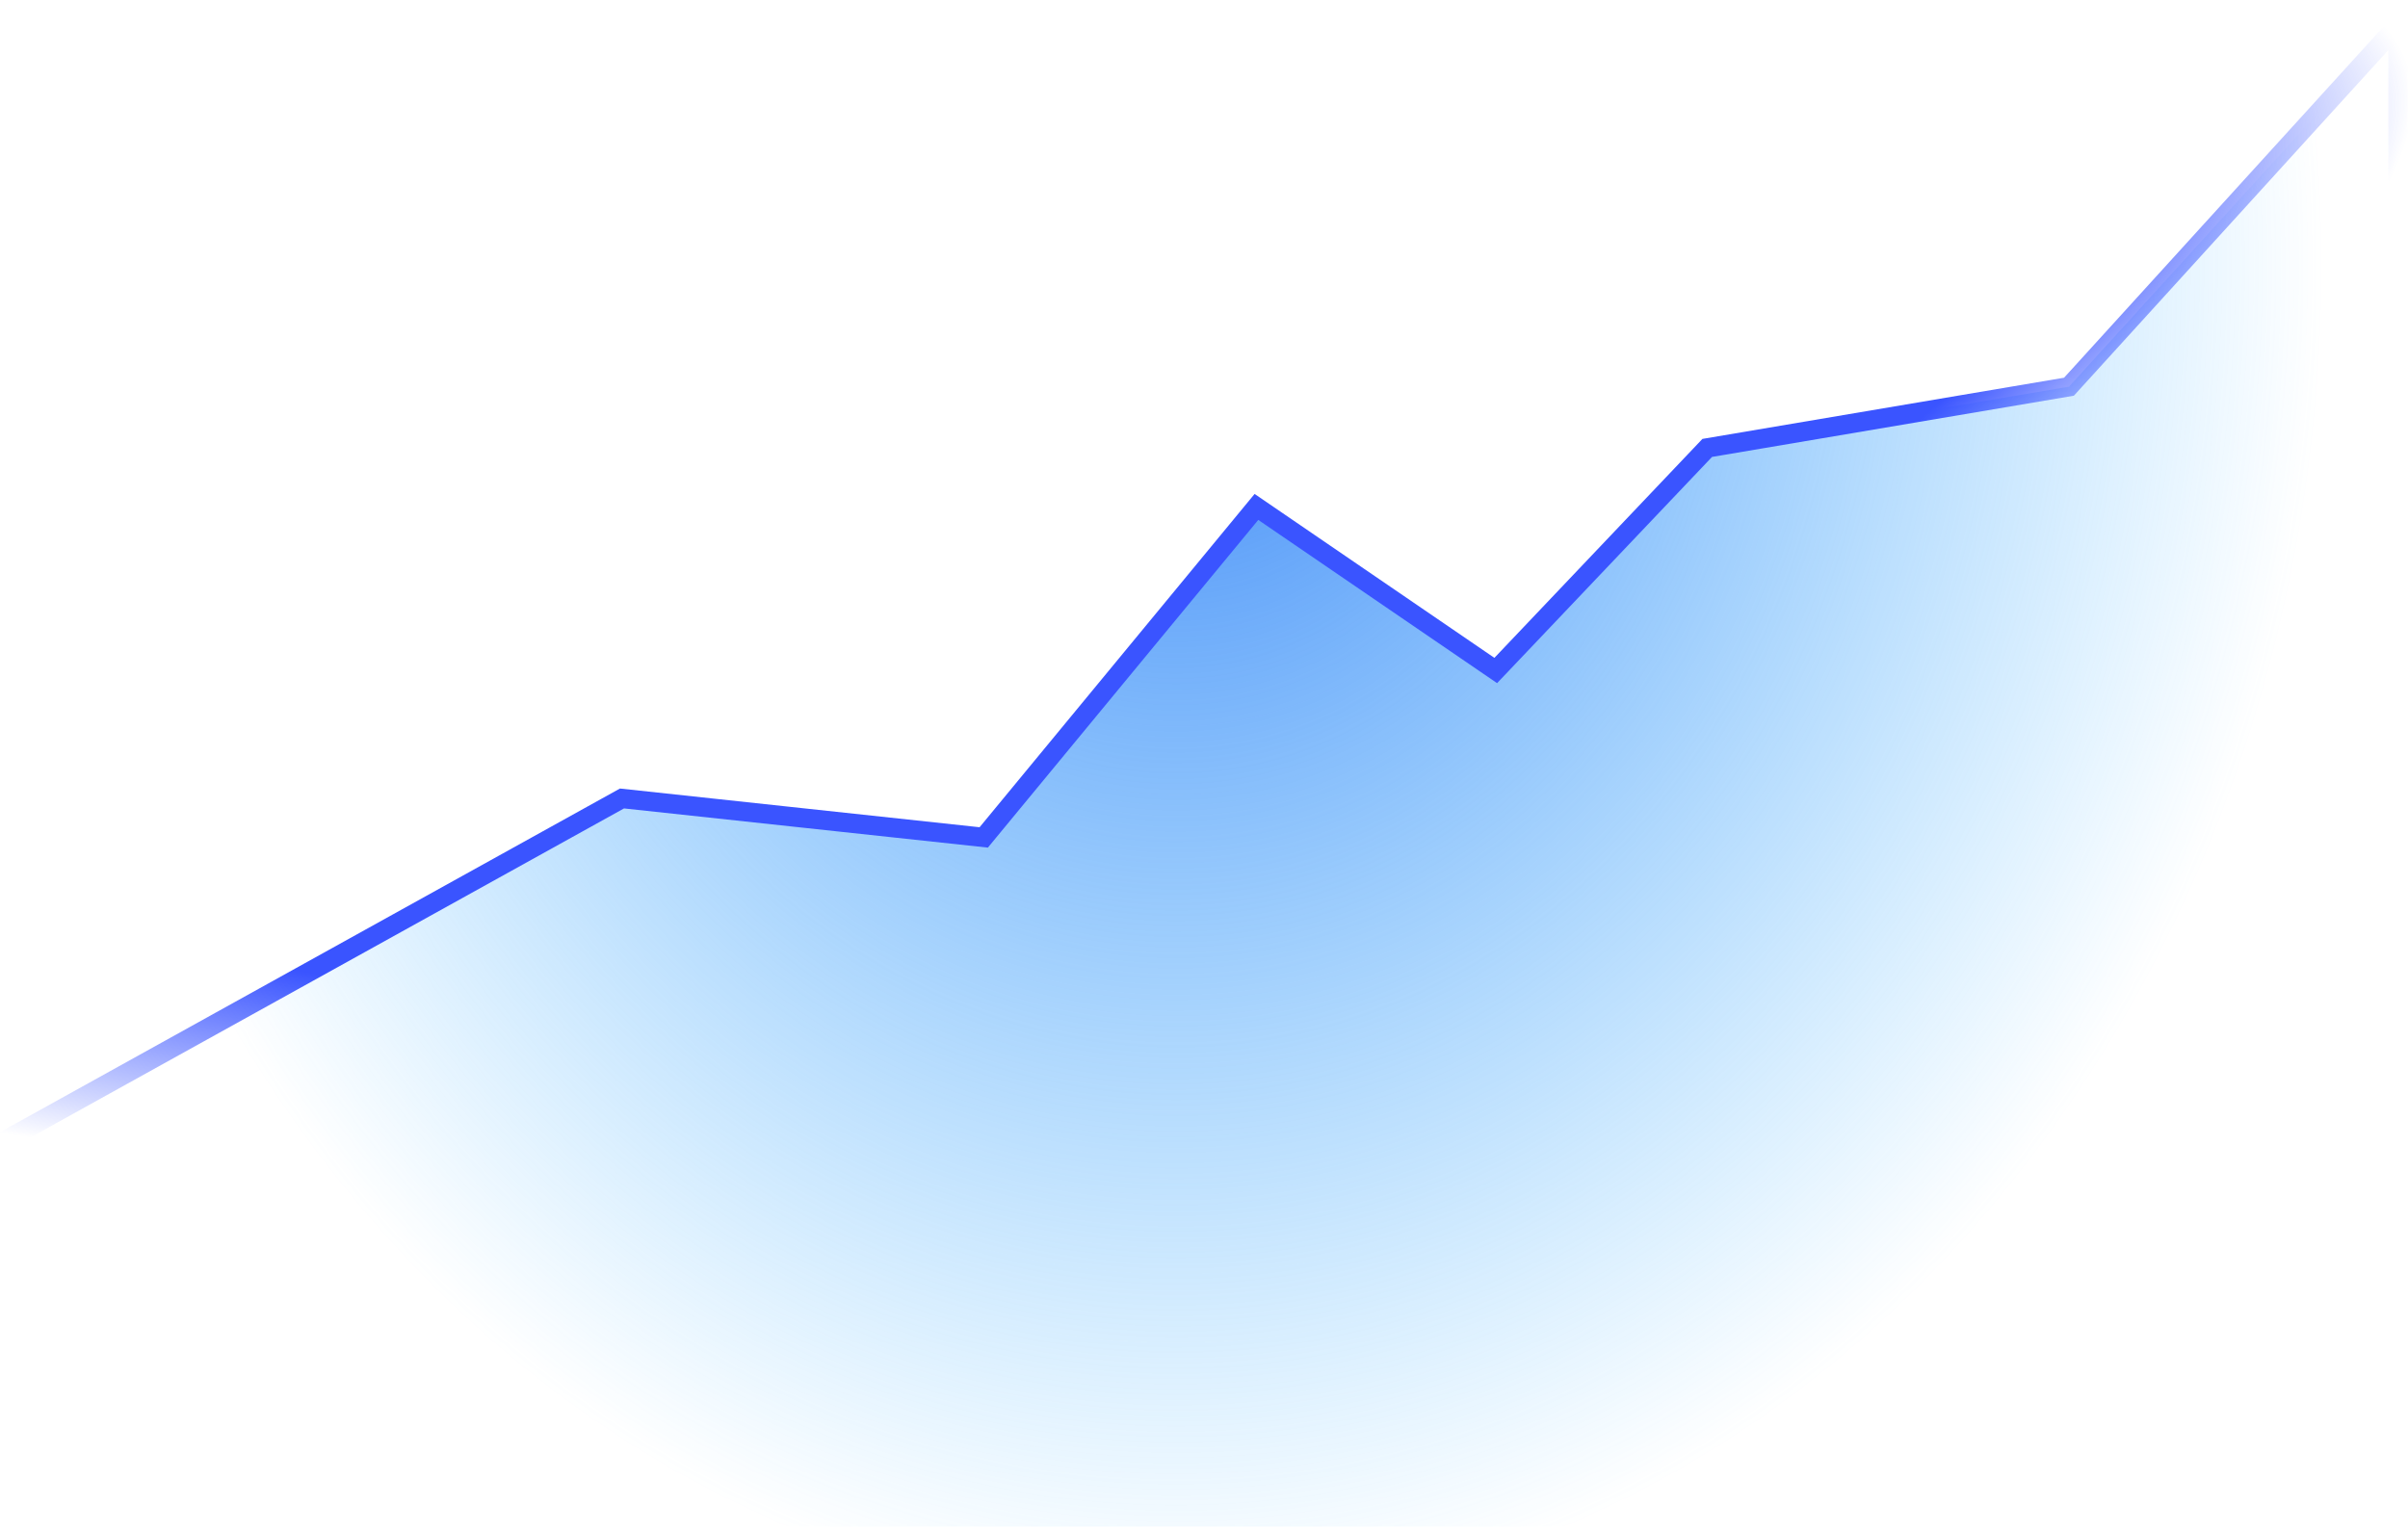
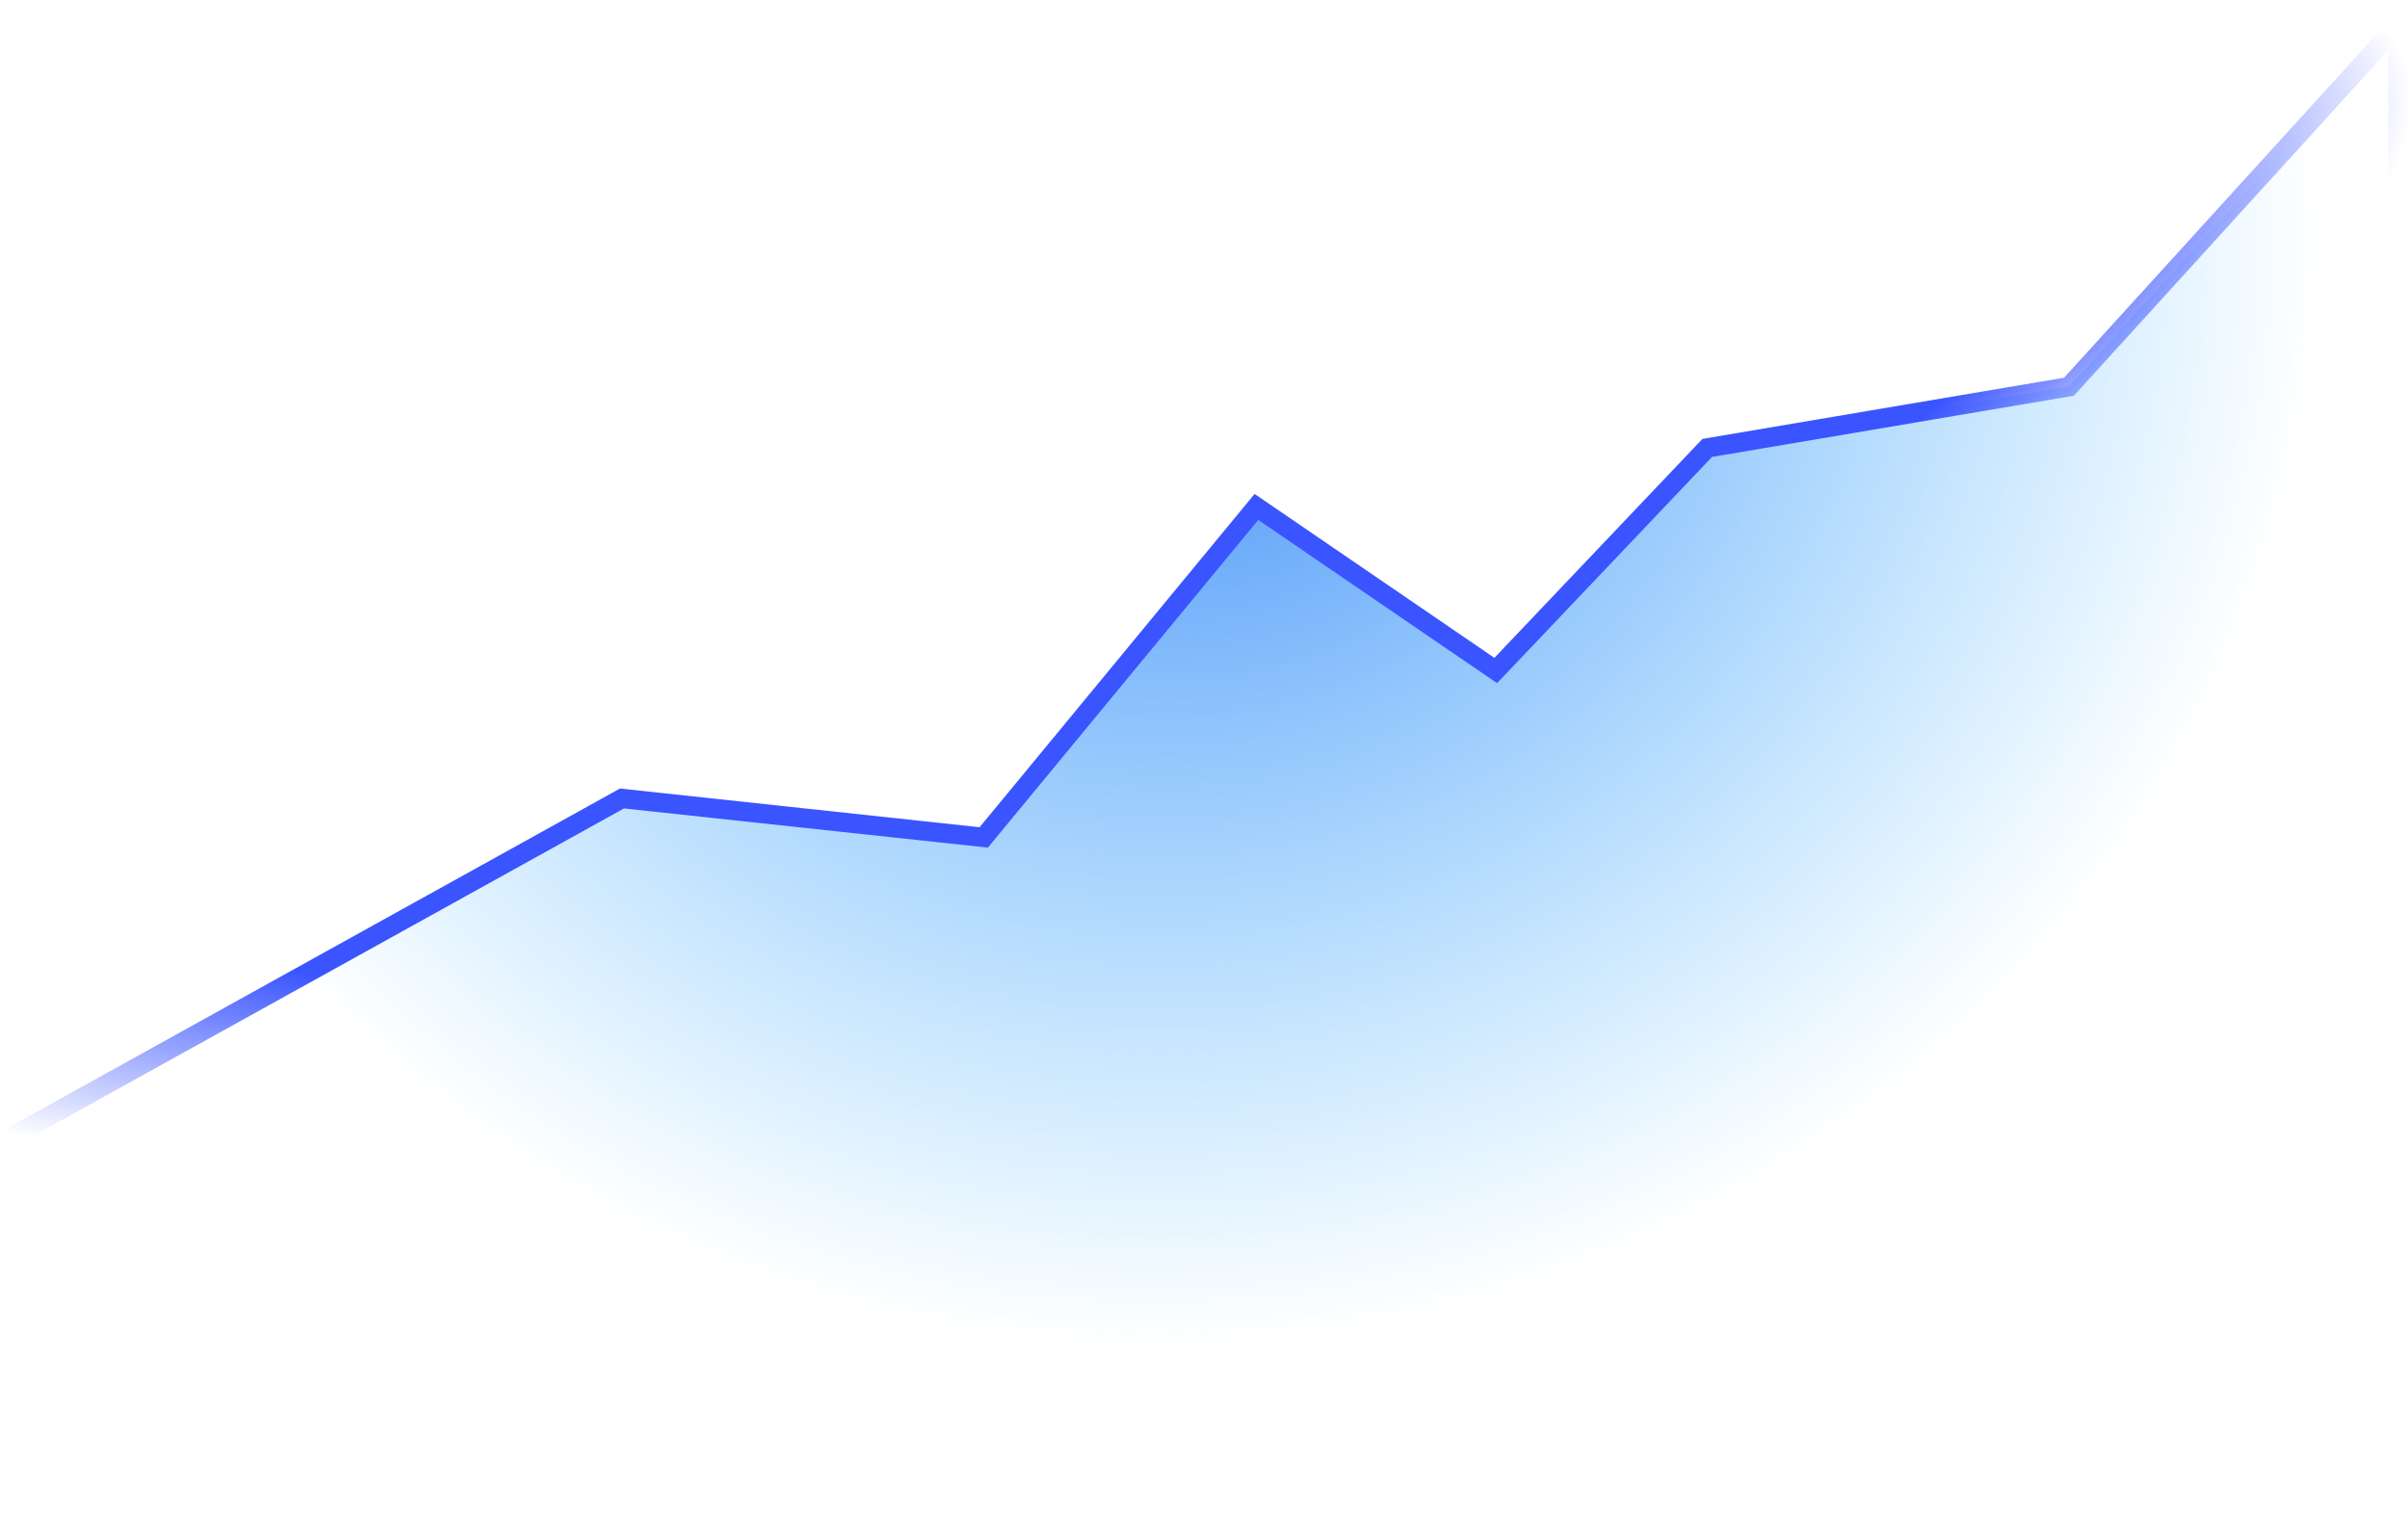
<svg xmlns="http://www.w3.org/2000/svg" width="746" height="476" viewBox="0 0 746 476" fill="none">
  <path d="M192.692 247.411L3 352.584V472.998H742.916V7.756L640.968 119.825L528.899 138.79L463.382 207.756L389.244 157.072L304.761 259.48L192.692 247.411Z" fill="url(#paint0_radial_364_797)" stroke="url(#paint1_radial_364_797)" stroke-width="6" stroke-linecap="round" />
  <defs>
-     <radialGradient id="paint0_radial_364_797" cx="0" cy="0" r="1" gradientUnits="userSpaceOnUse" gradientTransform="translate(363.678 81.8939) rotate(89.7632) scale(417.245 355.177)">
+     <radialGradient id="paint0_radial_364_797" cx="0" cy="0" r="1" gradientUnits="userSpaceOnUse" gradientTransform="translate(363.678 81.8939) rotate(85.3712) scale(334.574 356.941)">
      <stop stop-color="#3B82F6" />
      <stop offset="1" stop-color="#3AB3FF" stop-opacity="0" />
    </radialGradient>
    <radialGradient id="paint1_radial_364_797" cx="0" cy="0" r="1" gradientUnits="userSpaceOnUse" gradientTransform="translate(346.437 169.825) rotate(-20.7231) scale(423.906 114.677)">
      <stop stop-color="#3A54FF" />
      <stop offset="0.726" stop-color="#3A54FF" />
      <stop offset="1" stop-color="#3A54FF" stop-opacity="0" />
    </radialGradient>
  </defs>
</svg>
